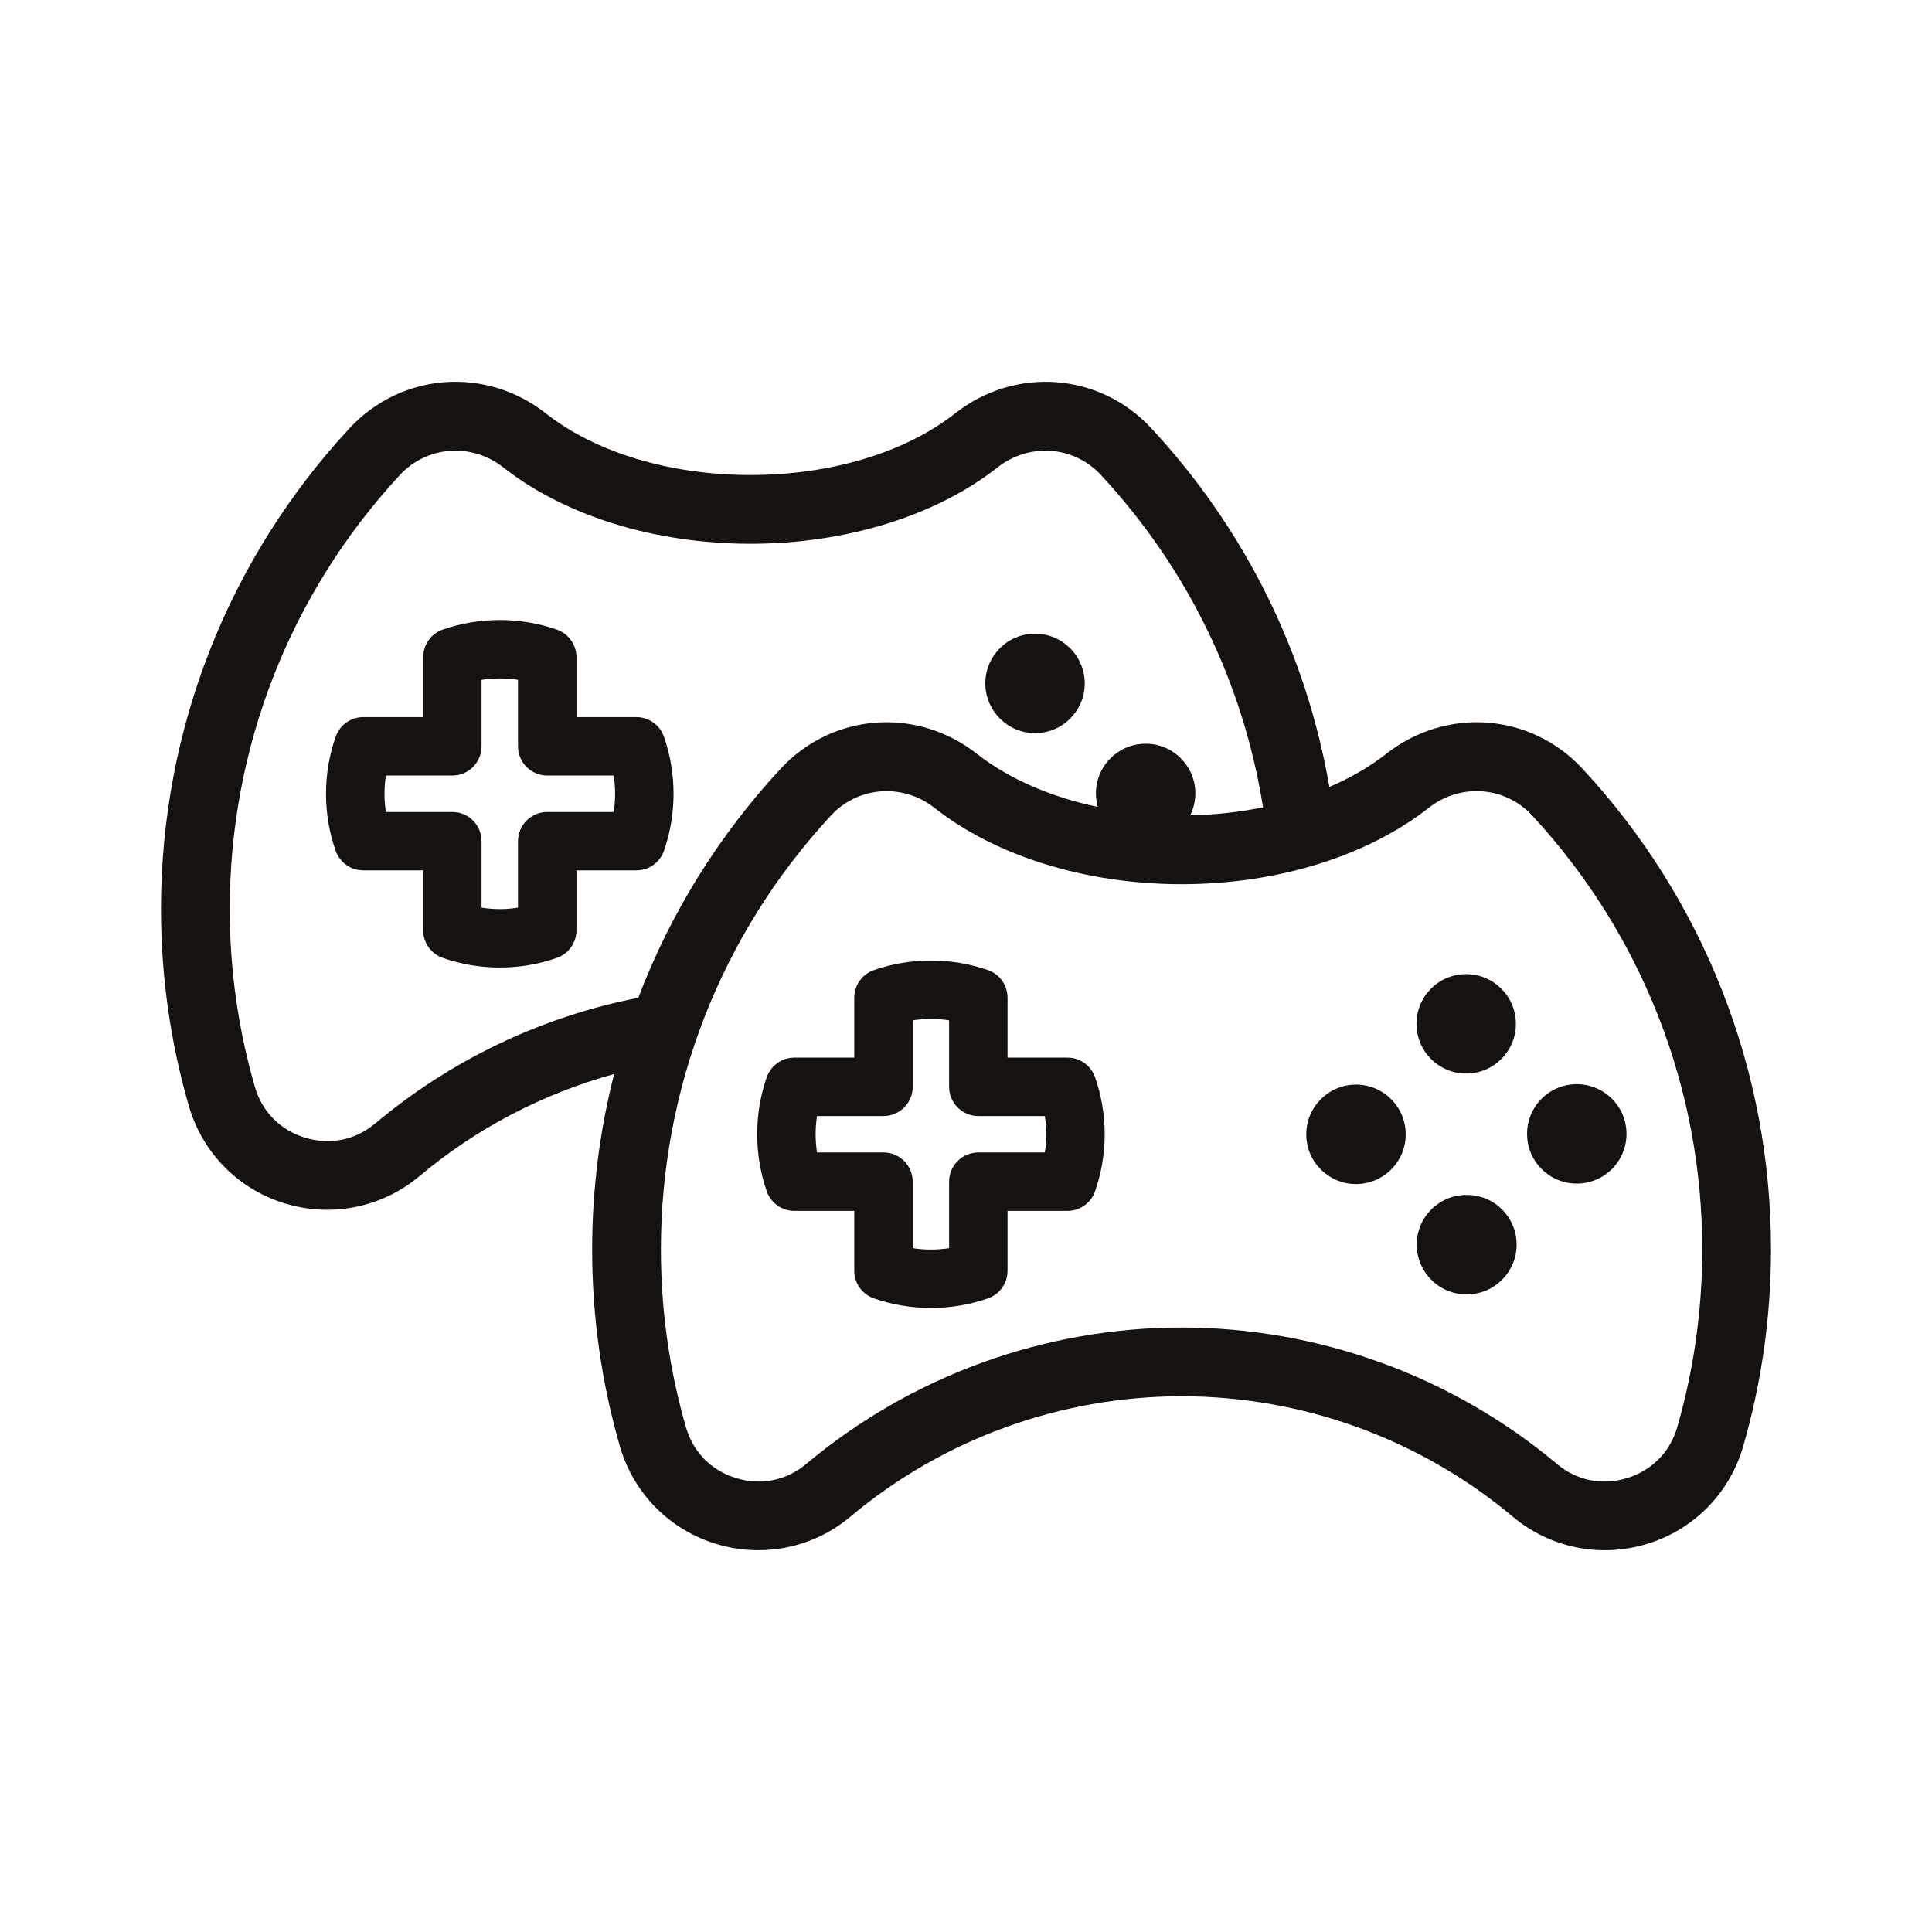
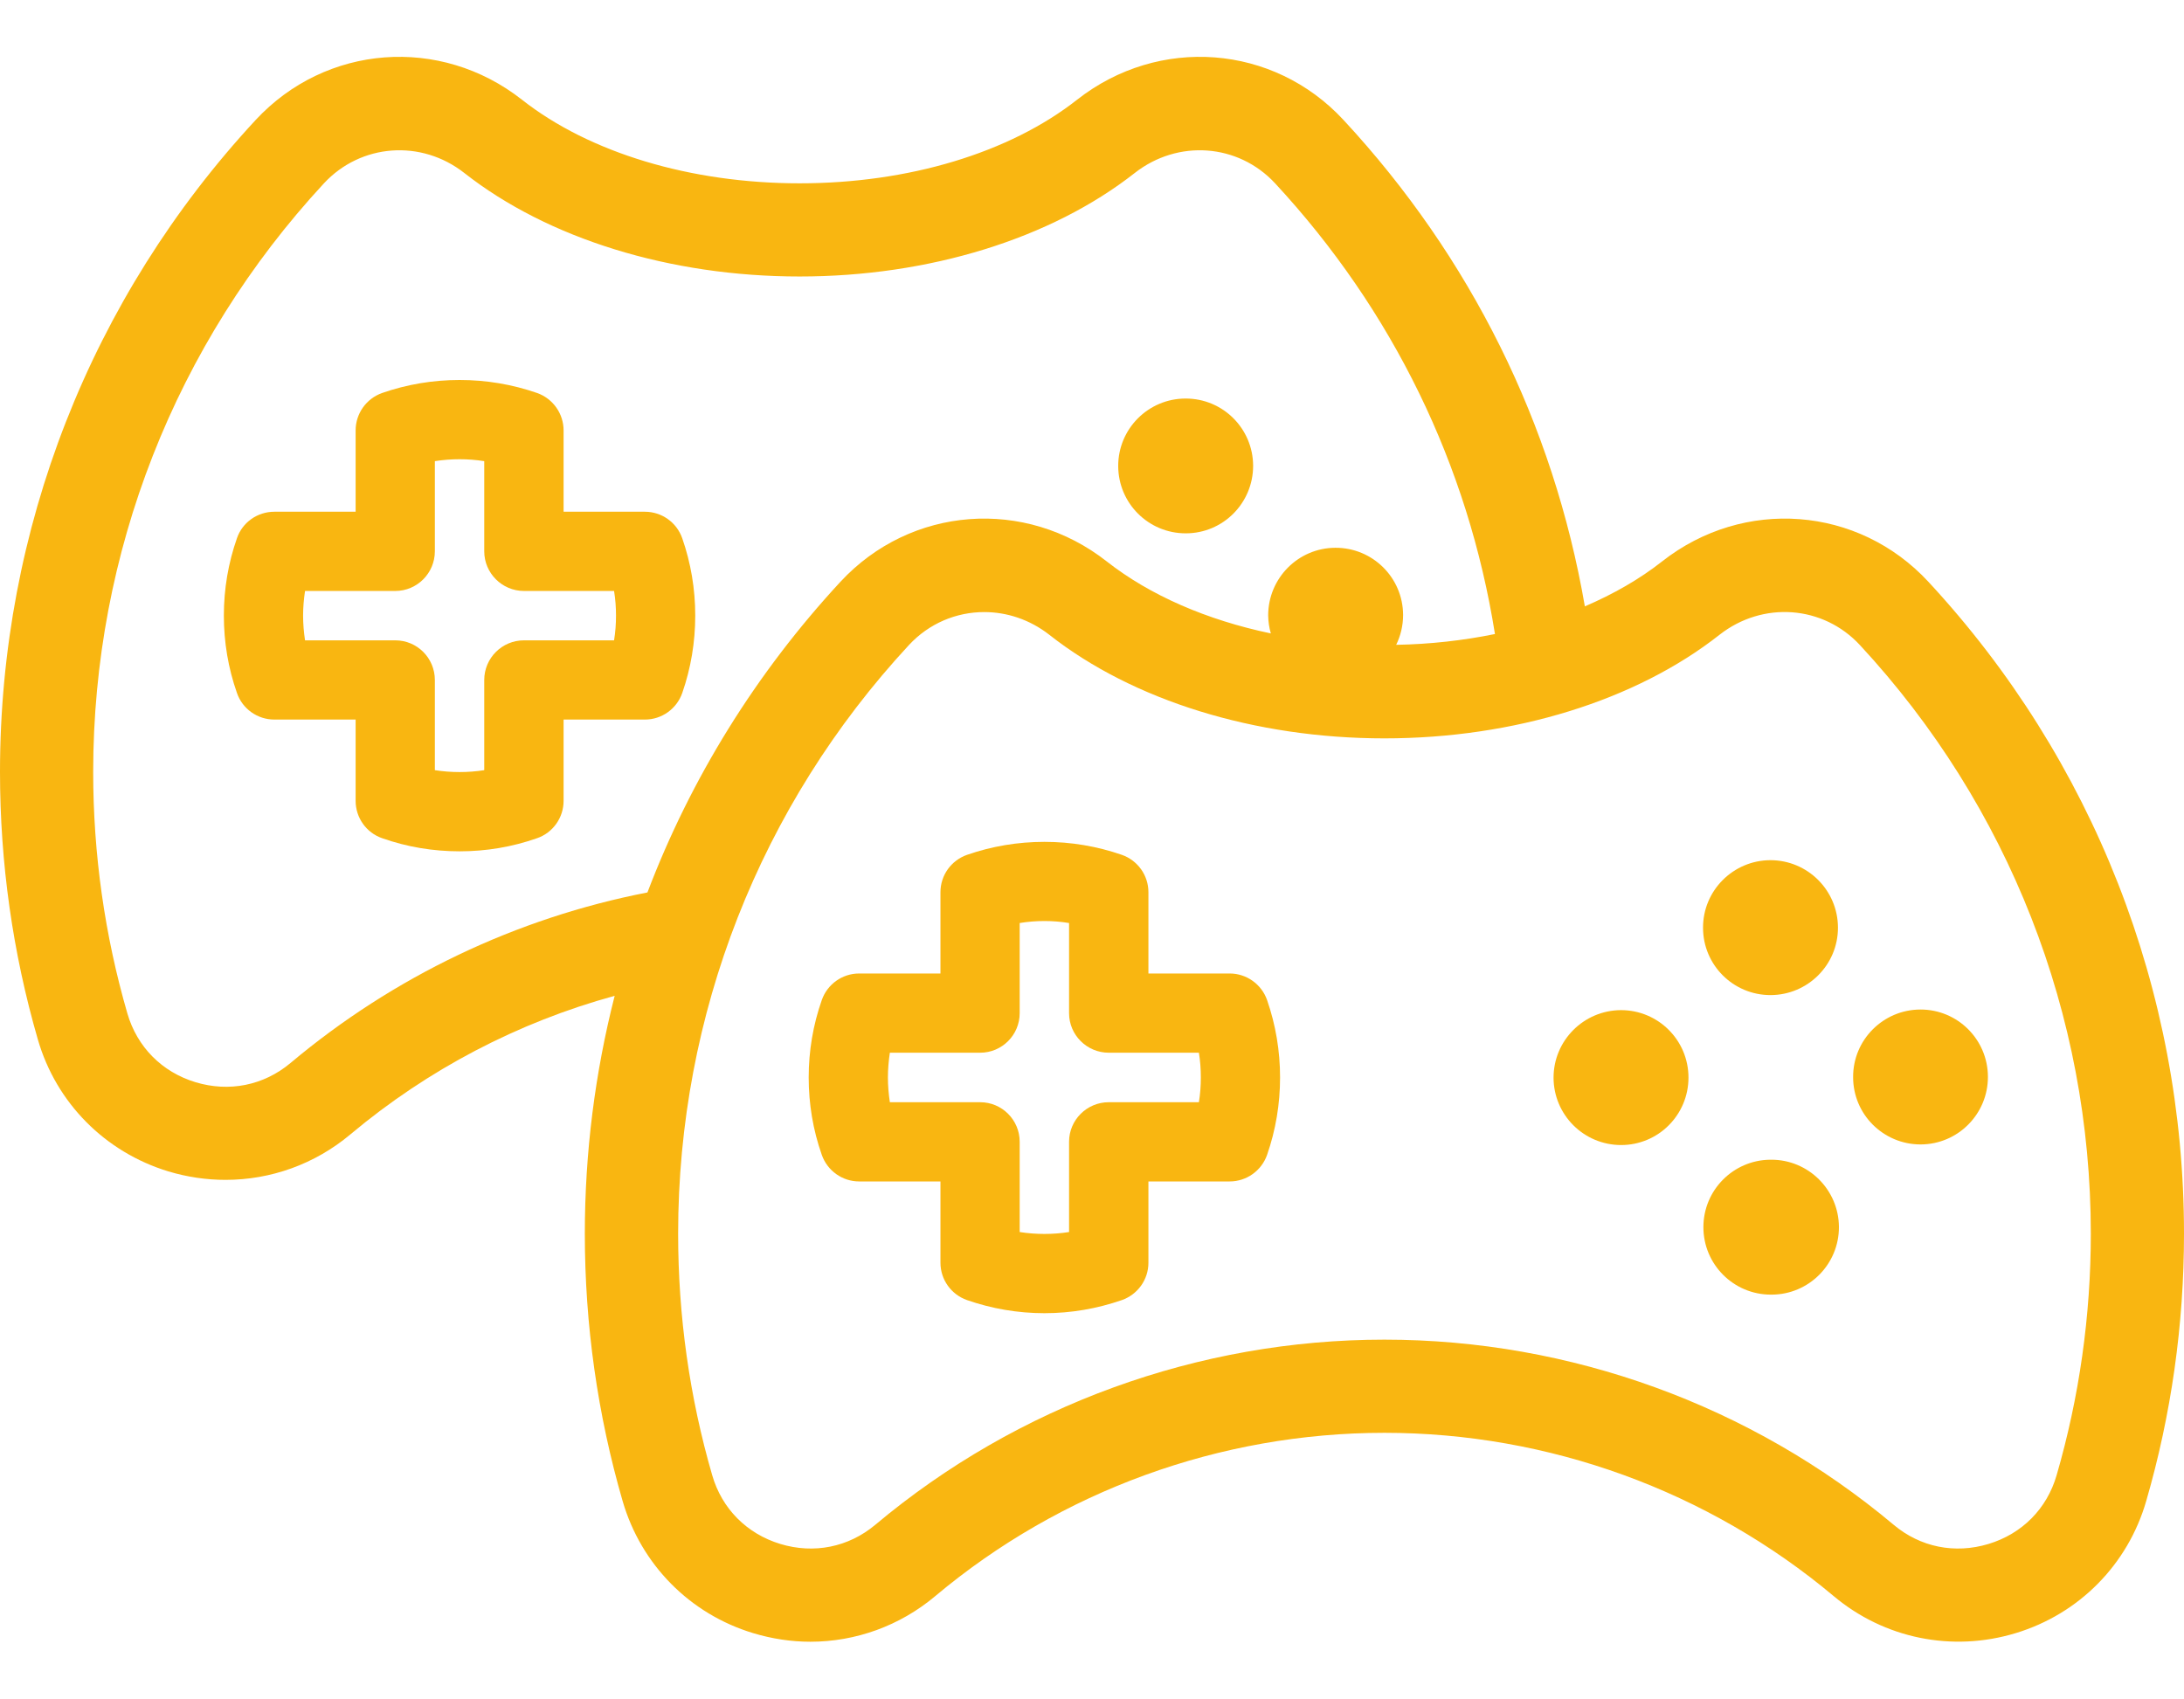
- <svg xmlns="http://www.w3.org/2000/svg" width="24" height="24" viewBox="0 0 24 24" fill="none">
-   <path d="M7.905 8.908H7.161V8.164C7.161 8.01 7.063 7.872 6.917 7.821C6.69 7.742 6.452 7.702 6.209 7.702C5.965 7.702 5.727 7.742 5.5 7.821C5.354 7.872 5.257 8.01 5.257 8.164V8.908H4.512C4.358 8.908 4.221 9.006 4.17 9.152C4.09 9.379 4.05 9.617 4.05 9.86C4.05 10.104 4.09 10.342 4.17 10.569C4.221 10.715 4.358 10.812 4.512 10.812H5.257V11.557C5.257 11.711 5.354 11.848 5.5 11.899C5.727 11.979 5.965 12.019 6.209 12.019C6.452 12.019 6.69 11.979 6.917 11.899C7.063 11.848 7.161 11.711 7.161 11.557V10.812H7.905C8.059 10.812 8.197 10.715 8.248 10.569C8.327 10.342 8.367 10.104 8.367 9.86C8.367 9.617 8.327 9.379 8.248 9.152C8.197 9.006 8.059 8.908 7.905 8.908ZM7.624 10.087H6.798C6.597 10.087 6.435 10.249 6.435 10.449V11.275C6.286 11.299 6.131 11.299 5.982 11.275V10.449C5.982 10.249 5.82 10.087 5.62 10.087H4.794C4.782 10.012 4.776 9.937 4.776 9.86C4.776 9.784 4.782 9.708 4.794 9.634H5.62C5.82 9.634 5.982 9.472 5.982 9.271V8.445C6.131 8.422 6.286 8.422 6.435 8.445V9.271C6.435 9.472 6.597 9.634 6.798 9.634H7.624C7.635 9.708 7.641 9.784 7.641 9.86C7.641 9.937 7.635 10.012 7.624 10.087Z" fill="#151210" />
-   <path d="M12.857 9.107H12.859C13.2 9.107 13.476 8.829 13.475 8.488C13.474 8.147 13.197 7.871 12.856 7.872C12.515 7.872 12.239 8.15 12.24 8.491C12.241 8.831 12.517 9.107 12.857 9.107Z" fill="#151210" />
-   <path d="M19.659 9.55C19.017 8.857 17.968 8.777 17.22 9.365C17.015 9.525 16.777 9.663 16.514 9.776C16.225 8.107 15.467 6.576 14.303 5.321C13.661 4.628 12.612 4.548 11.864 5.136C11.245 5.622 10.319 5.901 9.322 5.901C8.326 5.901 7.399 5.622 6.78 5.135C6.033 4.548 4.984 4.628 4.341 5.321C2.831 6.95 2 9.07 2 11.292C2 12.124 2.117 12.949 2.347 13.742C2.515 14.322 2.962 14.774 3.541 14.95C3.714 15.002 3.89 15.028 4.065 15.028C4.478 15.028 4.883 14.885 5.209 14.612C5.918 14.016 6.745 13.585 7.629 13.342C7.449 14.048 7.356 14.779 7.356 15.521C7.356 16.354 7.472 17.178 7.702 17.971C7.871 18.551 8.317 19.003 8.897 19.179C9.07 19.232 9.246 19.257 9.421 19.257C9.834 19.257 10.239 19.114 10.564 18.84C11.714 17.876 13.175 17.345 14.678 17.345C16.181 17.345 17.642 17.876 18.792 18.84C19.255 19.229 19.878 19.356 20.459 19.179C21.039 19.003 21.485 18.551 21.653 17.971C21.883 17.178 22 16.354 22 15.521C22 13.299 21.169 11.179 19.659 9.55ZM4.66 13.957C4.415 14.163 4.098 14.227 3.79 14.133C3.483 14.04 3.256 13.81 3.167 13.504C2.959 12.788 2.854 12.044 2.854 11.292C2.854 9.286 3.604 7.372 4.967 5.901C5.305 5.537 5.858 5.496 6.253 5.807C7.019 6.409 8.138 6.755 9.322 6.755C10.506 6.755 11.625 6.409 12.391 5.807C12.787 5.496 13.339 5.537 13.677 5.901C14.753 7.061 15.444 8.482 15.69 10.029C15.401 10.088 15.097 10.122 14.785 10.128C14.826 10.046 14.849 9.953 14.849 9.854C14.848 9.513 14.571 9.237 14.229 9.239C13.888 9.24 13.613 9.517 13.614 9.858C13.614 9.916 13.623 9.971 13.637 10.024C13.053 9.901 12.532 9.675 12.136 9.365C11.388 8.777 10.339 8.857 9.697 9.55C8.922 10.386 8.326 11.352 7.929 12.395C6.729 12.629 5.603 13.166 4.66 13.957ZM20.834 17.733C20.745 18.04 20.517 18.269 20.21 18.362C19.902 18.456 19.585 18.392 19.341 18.186C18.037 17.093 16.381 16.491 14.678 16.491C12.974 16.491 11.319 17.093 10.015 18.186C9.77 18.392 9.454 18.456 9.146 18.362C8.838 18.269 8.611 18.04 8.522 17.733C8.315 17.018 8.21 16.273 8.21 15.521C8.21 13.515 8.96 11.601 10.323 10.13C10.509 9.93 10.759 9.828 11.013 9.828C11.221 9.828 11.431 9.896 11.609 10.036C12.375 10.638 13.494 10.984 14.678 10.984C15.862 10.984 16.98 10.638 17.747 10.036C18.142 9.726 18.695 9.766 19.033 10.13C20.395 11.601 21.146 13.515 21.146 15.521C21.146 16.273 21.041 17.018 20.834 17.733Z" fill="#151210" />
-   <path d="M13.261 13.138H12.516V12.394C12.516 12.239 12.419 12.102 12.273 12.051C12.046 11.972 11.807 11.932 11.564 11.932C11.321 11.932 11.083 11.972 10.856 12.051C10.71 12.102 10.612 12.239 10.612 12.394V13.138H9.868C9.714 13.138 9.576 13.236 9.525 13.381C9.446 13.608 9.406 13.847 9.406 14.09C9.406 14.333 9.446 14.572 9.525 14.799C9.576 14.944 9.714 15.042 9.868 15.042H10.612V15.786C10.612 15.941 10.71 16.078 10.856 16.129C11.083 16.208 11.321 16.248 11.564 16.248C11.807 16.248 12.046 16.208 12.273 16.129C12.419 16.078 12.516 15.941 12.516 15.786V15.042H13.261C13.415 15.042 13.552 14.944 13.603 14.799C13.682 14.572 13.723 14.333 13.723 14.09C13.723 13.847 13.682 13.608 13.603 13.381C13.552 13.236 13.415 13.138 13.261 13.138ZM12.979 14.316H12.153C11.953 14.316 11.79 14.479 11.79 14.679V15.505C11.642 15.528 11.487 15.528 11.338 15.505V14.679C11.338 14.479 11.175 14.316 10.975 14.316H10.149C10.138 14.242 10.132 14.166 10.132 14.09C10.132 14.014 10.138 13.938 10.149 13.864H10.975C11.175 13.864 11.338 13.701 11.338 13.501V12.675C11.487 12.652 11.642 12.652 11.79 12.675V13.501C11.79 13.701 11.953 13.864 12.153 13.864H12.979C12.991 13.938 12.997 14.014 12.997 14.09C12.997 14.166 12.991 14.242 12.979 14.316Z" fill="#151210" />
-   <path d="M19.587 14.703H19.589C19.93 14.702 20.206 14.425 20.205 14.084C20.204 13.743 19.927 13.467 19.585 13.468C19.244 13.469 18.968 13.746 18.97 14.087C18.97 14.428 19.247 14.703 19.587 14.703Z" fill="#151210" />
-   <path d="M16.844 13.473C16.503 13.474 16.227 13.751 16.227 14.092C16.227 14.433 16.504 14.709 16.846 14.709C17.186 14.708 17.463 14.432 17.462 14.091C17.462 13.749 17.185 13.473 16.844 13.473Z" fill="#151210" />
-   <path d="M18.22 14.844C18.216 14.844 18.212 14.844 18.209 14.844C17.871 14.848 17.599 15.122 17.599 15.461C17.599 15.802 17.875 16.079 18.216 16.079H18.224C18.565 16.078 18.841 15.8 18.84 15.459C18.838 15.117 18.561 14.842 18.22 14.844Z" fill="#151210" />
-   <path d="M18.213 13.336H18.214C18.556 13.335 18.832 13.058 18.831 12.717C18.83 12.376 18.553 12.1 18.212 12.101C17.871 12.101 17.595 12.378 17.596 12.719C17.596 13.06 17.873 13.336 18.213 13.336Z" fill="#151210" />
+ <svg xmlns="http://www.w3.org/2000/svg" width="18" height="14" viewBox="0 0 18 14" fill="none">
+   <path d="M5.315 4.218H4.645V3.548C4.645 3.409 4.557 3.285 4.426 3.239C4.221 3.168 4.007 3.132 3.788 3.132C3.569 3.132 3.354 3.168 3.15 3.239C3.019 3.285 2.931 3.409 2.931 3.548V4.218H2.261C2.122 4.218 1.998 4.305 1.953 4.436C1.881 4.641 1.845 4.855 1.845 5.074C1.845 5.293 1.881 5.508 1.953 5.712C1.998 5.843 2.122 5.931 2.261 5.931H2.931V6.601C2.931 6.74 3.019 6.864 3.15 6.909C3.354 6.981 3.569 7.017 3.788 7.017C4.007 7.017 4.221 6.981 4.426 6.909C4.557 6.864 4.645 6.74 4.645 6.601V5.931H5.315C5.454 5.931 5.577 5.843 5.623 5.712C5.694 5.508 5.73 5.293 5.73 5.074C5.73 4.855 5.694 4.641 5.623 4.437C5.577 4.305 5.453 4.218 5.315 4.218ZM5.061 5.278H4.318C4.138 5.278 3.991 5.424 3.991 5.605V6.348C3.858 6.369 3.718 6.369 3.584 6.348V5.605C3.584 5.424 3.438 5.278 3.258 5.278H2.514C2.504 5.211 2.498 5.143 2.498 5.074C2.498 5.006 2.504 4.938 2.514 4.871H3.258C3.438 4.871 3.584 4.724 3.584 4.544V3.801C3.718 3.78 3.858 3.78 3.991 3.801V4.544C3.991 4.724 4.138 4.871 4.318 4.871H5.061C5.072 4.938 5.077 5.006 5.077 5.074C5.077 5.143 5.072 5.211 5.061 5.278Z" fill="#F9B611" />
+   <path d="M9.772 4.396H9.773C10.08 4.396 10.328 4.147 10.328 3.839C10.327 3.532 10.078 3.284 9.771 3.285C9.464 3.285 9.215 3.535 9.216 3.842C9.217 4.148 9.465 4.396 9.772 4.396Z" fill="#F9B611" />
+   <path d="M15.893 4.795C15.315 4.171 14.371 4.099 13.698 4.628C13.514 4.773 13.299 4.896 13.062 4.998C12.803 3.496 12.12 2.118 11.073 0.989C10.495 0.365 9.551 0.293 8.877 0.822C8.32 1.26 7.487 1.511 6.59 1.511C5.693 1.511 4.859 1.26 4.302 0.822C3.629 0.293 2.686 0.365 2.107 0.989C0.748 2.455 0 4.363 0 6.363C0 7.112 0.105 7.854 0.312 8.568C0.463 9.09 0.865 9.496 1.387 9.655C1.543 9.702 1.701 9.725 1.859 9.725C2.231 9.725 2.595 9.596 2.888 9.35C3.526 8.815 4.27 8.426 5.066 8.208C4.904 8.843 4.82 9.501 4.82 10.169C4.82 10.919 4.925 11.661 5.132 12.374C5.284 12.896 5.685 13.303 6.207 13.461C6.363 13.508 6.521 13.532 6.679 13.532C7.051 13.532 7.415 13.402 7.708 13.156C8.742 12.288 10.057 11.81 11.41 11.81C12.763 11.81 14.078 12.288 15.113 13.156C15.53 13.506 16.09 13.62 16.613 13.461C17.135 13.303 17.537 12.896 17.688 12.374C17.895 11.661 18 10.919 18 10.169C18 8.169 17.252 6.261 15.893 4.795ZM2.394 8.762C2.173 8.947 1.888 9.004 1.611 8.92C1.334 8.836 1.13 8.629 1.05 8.354C0.863 7.709 0.768 7.039 0.768 6.363C0.768 4.558 1.444 2.835 2.67 1.511C2.975 1.183 3.472 1.147 3.827 1.426C4.517 1.968 5.524 2.279 6.59 2.279C7.656 2.279 8.662 1.968 9.352 1.426C9.708 1.147 10.205 1.183 10.509 1.511C11.477 2.555 12.1 3.834 12.321 5.226C12.061 5.279 11.788 5.31 11.507 5.315C11.543 5.241 11.564 5.158 11.564 5.069C11.563 4.762 11.314 4.514 11.006 4.515C10.7 4.516 10.452 4.765 10.452 5.073C10.453 5.124 10.46 5.174 10.474 5.221C9.948 5.111 9.479 4.908 9.122 4.628C8.449 4.099 7.506 4.171 6.927 4.795C6.23 5.548 5.693 6.417 5.336 7.356C4.256 7.566 3.243 8.049 2.394 8.762ZM16.95 12.16C16.87 12.436 16.666 12.642 16.389 12.726C16.112 12.81 15.827 12.753 15.607 12.568C14.434 11.584 12.943 11.042 11.41 11.042C9.877 11.042 8.387 11.584 7.214 12.568C6.993 12.753 6.708 12.81 6.431 12.726C6.155 12.642 5.95 12.436 5.87 12.16C5.683 11.516 5.589 10.846 5.589 10.169C5.589 8.364 6.264 6.641 7.491 5.317C7.658 5.137 7.883 5.045 8.112 5.045C8.299 5.045 8.488 5.107 8.648 5.232C9.338 5.775 10.345 6.086 11.41 6.086C12.476 6.086 13.482 5.775 14.172 5.232C14.528 4.953 15.025 4.989 15.329 5.317C16.556 6.641 17.232 8.364 17.232 10.169C17.232 10.846 17.137 11.516 16.95 12.16Z" fill="#F9B611" />
+   <path d="M10.135 8.024H9.465V7.354C9.465 7.215 9.377 7.092 9.246 7.046C9.041 6.975 8.827 6.939 8.608 6.939C8.389 6.939 8.174 6.975 7.97 7.046C7.839 7.092 7.751 7.215 7.751 7.354V8.024H7.081C6.942 8.024 6.819 8.112 6.773 8.243C6.701 8.448 6.665 8.662 6.665 8.881C6.665 9.1 6.701 9.315 6.773 9.519C6.819 9.65 6.942 9.738 7.081 9.738H7.751V10.408C7.751 10.547 7.839 10.67 7.97 10.716C8.174 10.787 8.389 10.824 8.608 10.824C8.827 10.824 9.041 10.787 9.246 10.716C9.377 10.67 9.465 10.547 9.465 10.408V9.738H10.135C10.273 9.738 10.397 9.65 10.443 9.519C10.514 9.315 10.55 9.1 10.55 8.881C10.55 8.662 10.514 8.448 10.443 8.243C10.397 8.112 10.273 8.024 10.135 8.024ZM9.881 9.085H9.138C8.958 9.085 8.811 9.231 8.811 9.411V10.155C8.678 10.176 8.538 10.176 8.404 10.155V9.411C8.404 9.231 8.258 9.085 8.078 9.085H7.334C7.324 9.018 7.318 8.95 7.318 8.881C7.318 8.812 7.324 8.744 7.334 8.677H8.078C8.258 8.677 8.404 8.531 8.404 8.351V7.608C8.538 7.586 8.678 7.586 8.811 7.608V8.351C8.811 8.531 8.958 8.677 9.138 8.677H9.881C9.892 8.744 9.897 8.812 9.897 8.881C9.897 8.95 9.892 9.018 9.881 9.085Z" fill="#F9B611" />
+   <path d="M15.829 9.433H15.83C16.137 9.432 16.385 9.182 16.384 8.875C16.383 8.568 16.134 8.32 15.827 8.321C15.52 8.322 15.271 8.572 15.273 8.879C15.273 9.185 15.522 9.433 15.829 9.433Z" fill="#F9B611" />
+   <path d="M13.36 8.326C13.053 8.327 12.804 8.576 12.804 8.883C12.805 9.19 13.054 9.438 13.361 9.438C13.668 9.438 13.916 9.189 13.916 8.882C13.916 8.574 13.667 8.326 13.36 8.326Z" fill="#F9B611" />
+   <path d="M14.598 9.559C14.594 9.559 14.591 9.559 14.588 9.559C14.284 9.563 14.039 9.81 14.039 10.115C14.039 10.422 14.288 10.671 14.595 10.671H14.602C14.909 10.67 15.157 10.42 15.156 10.113C15.154 9.806 14.904 9.558 14.598 9.559Z" fill="#F9B611" />
+   <path d="M14.592 8.202H14.593C14.9 8.201 15.149 7.952 15.148 7.645C15.147 7.338 14.898 7.09 14.591 7.09C14.284 7.091 14.035 7.341 14.036 7.647C14.036 7.954 14.285 8.202 14.592 8.202Z" fill="#F9B611" />
</svg>
